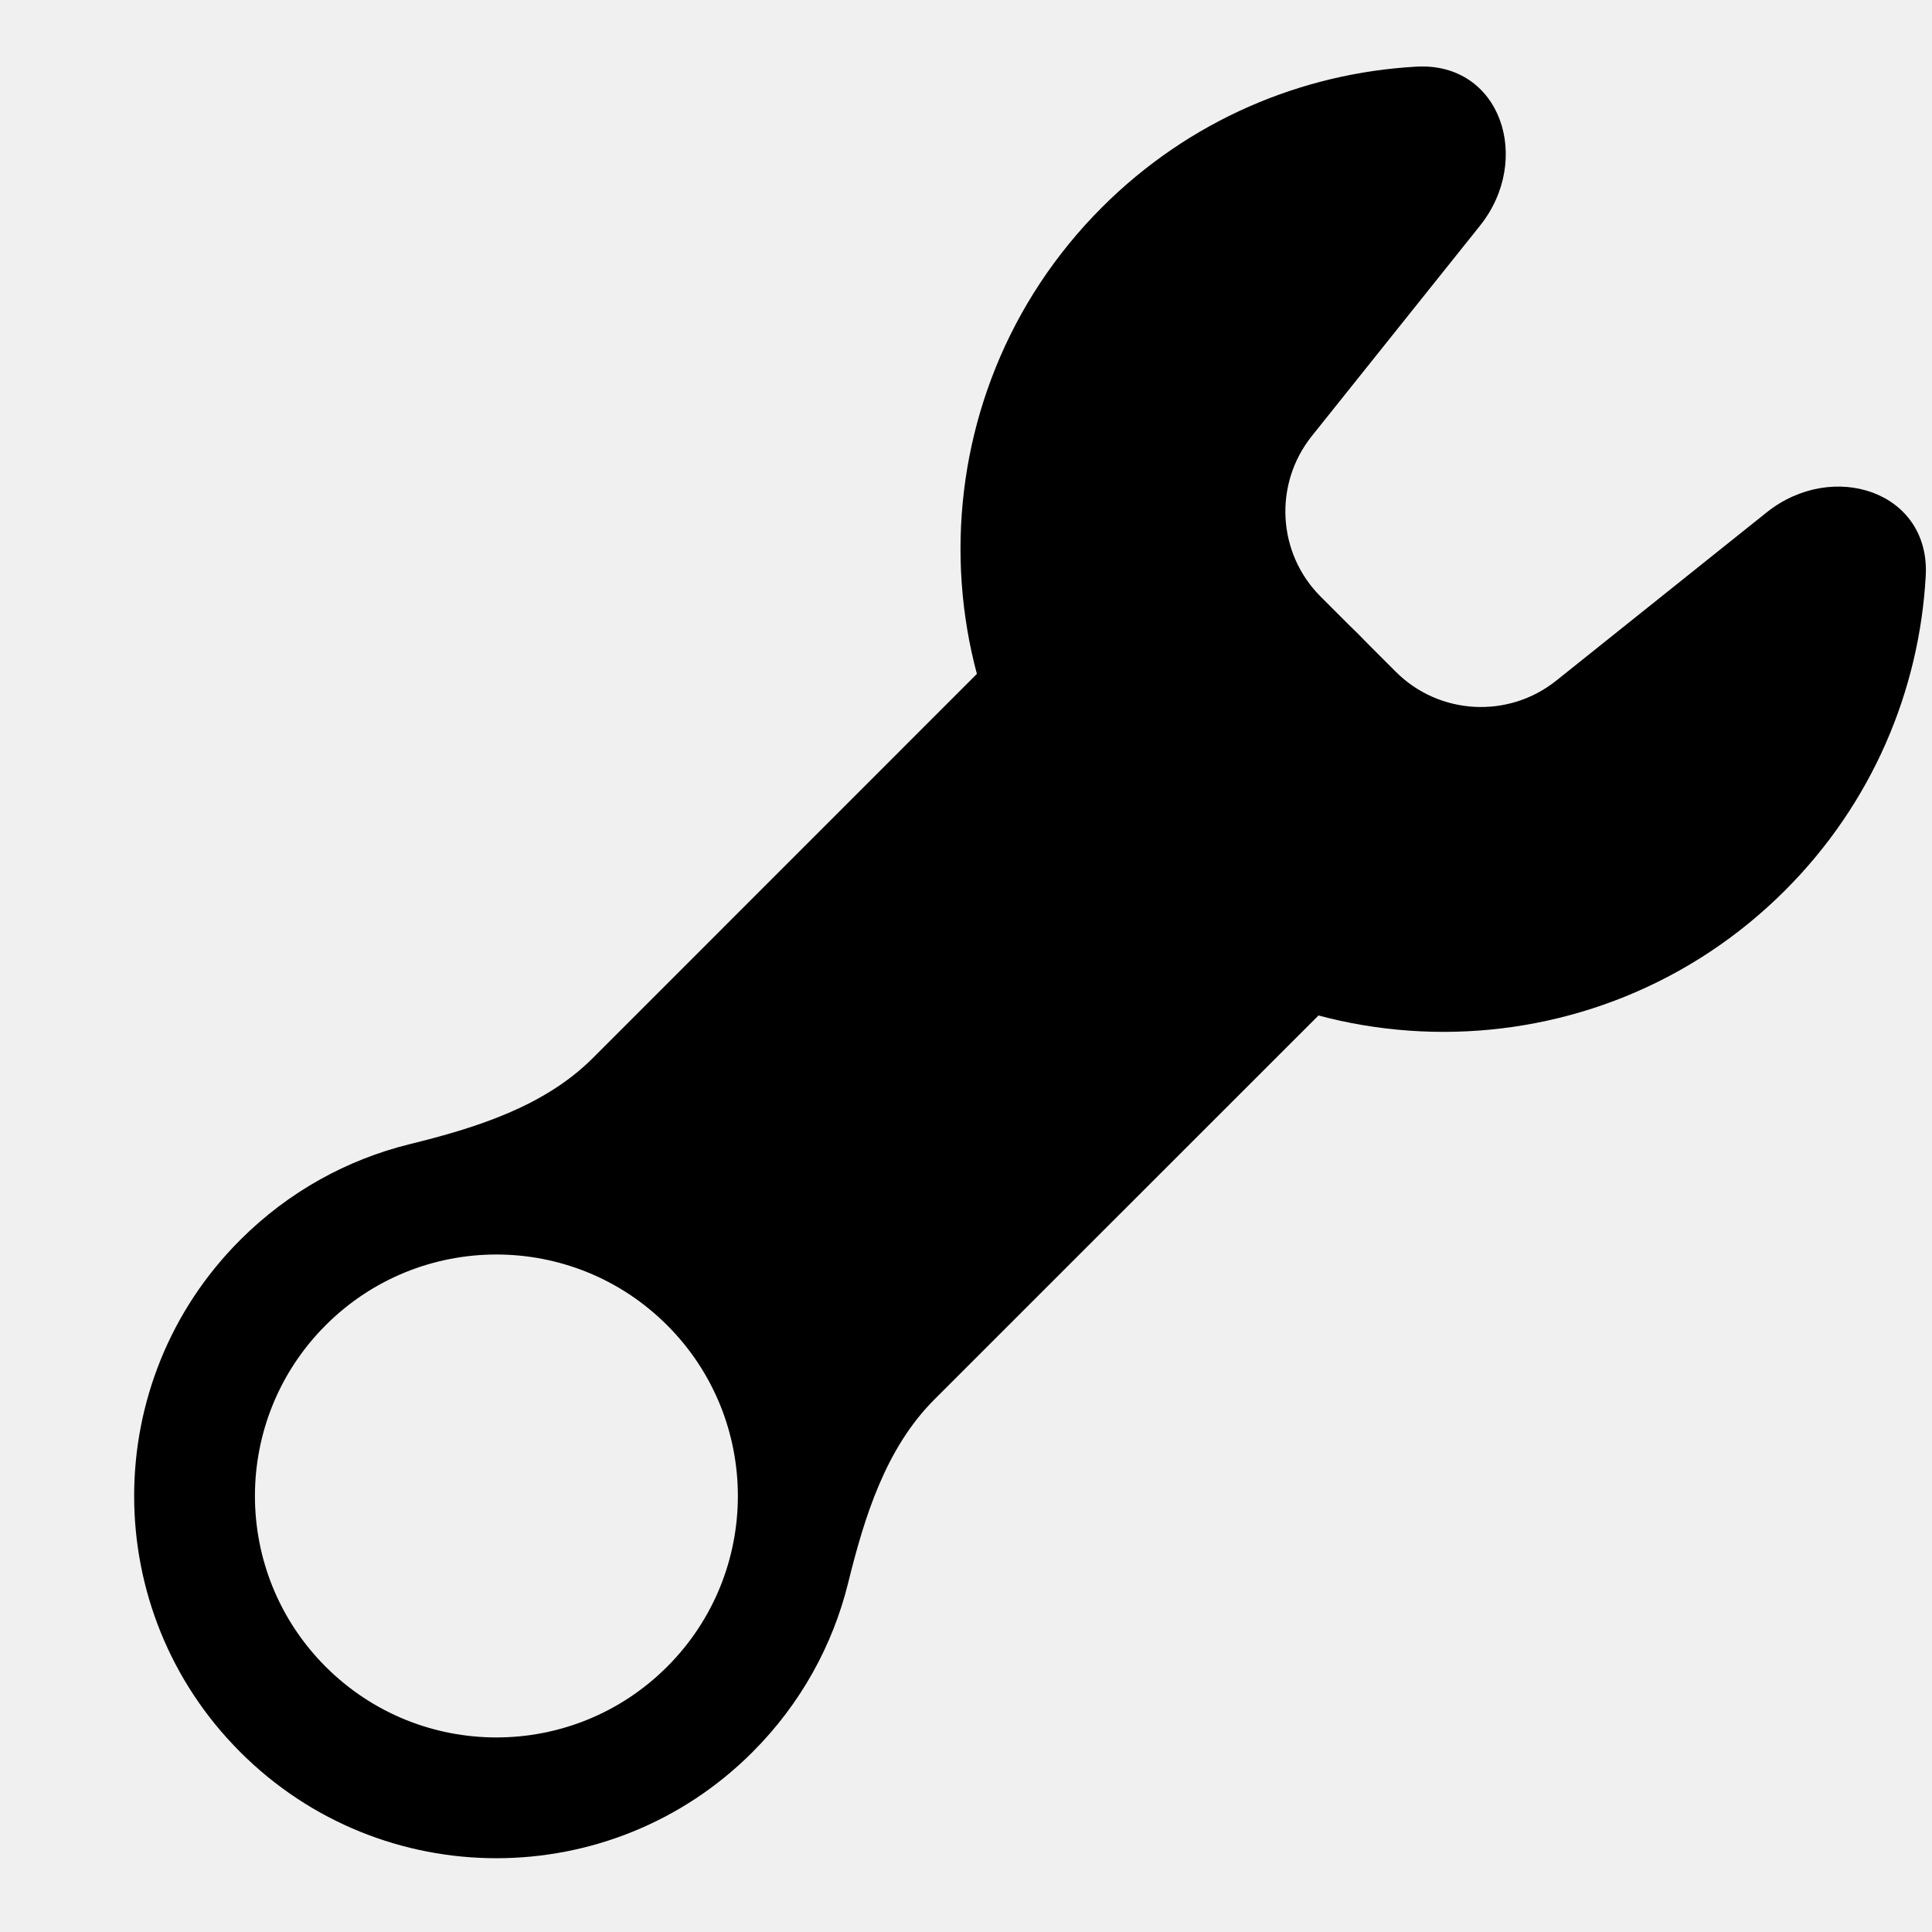
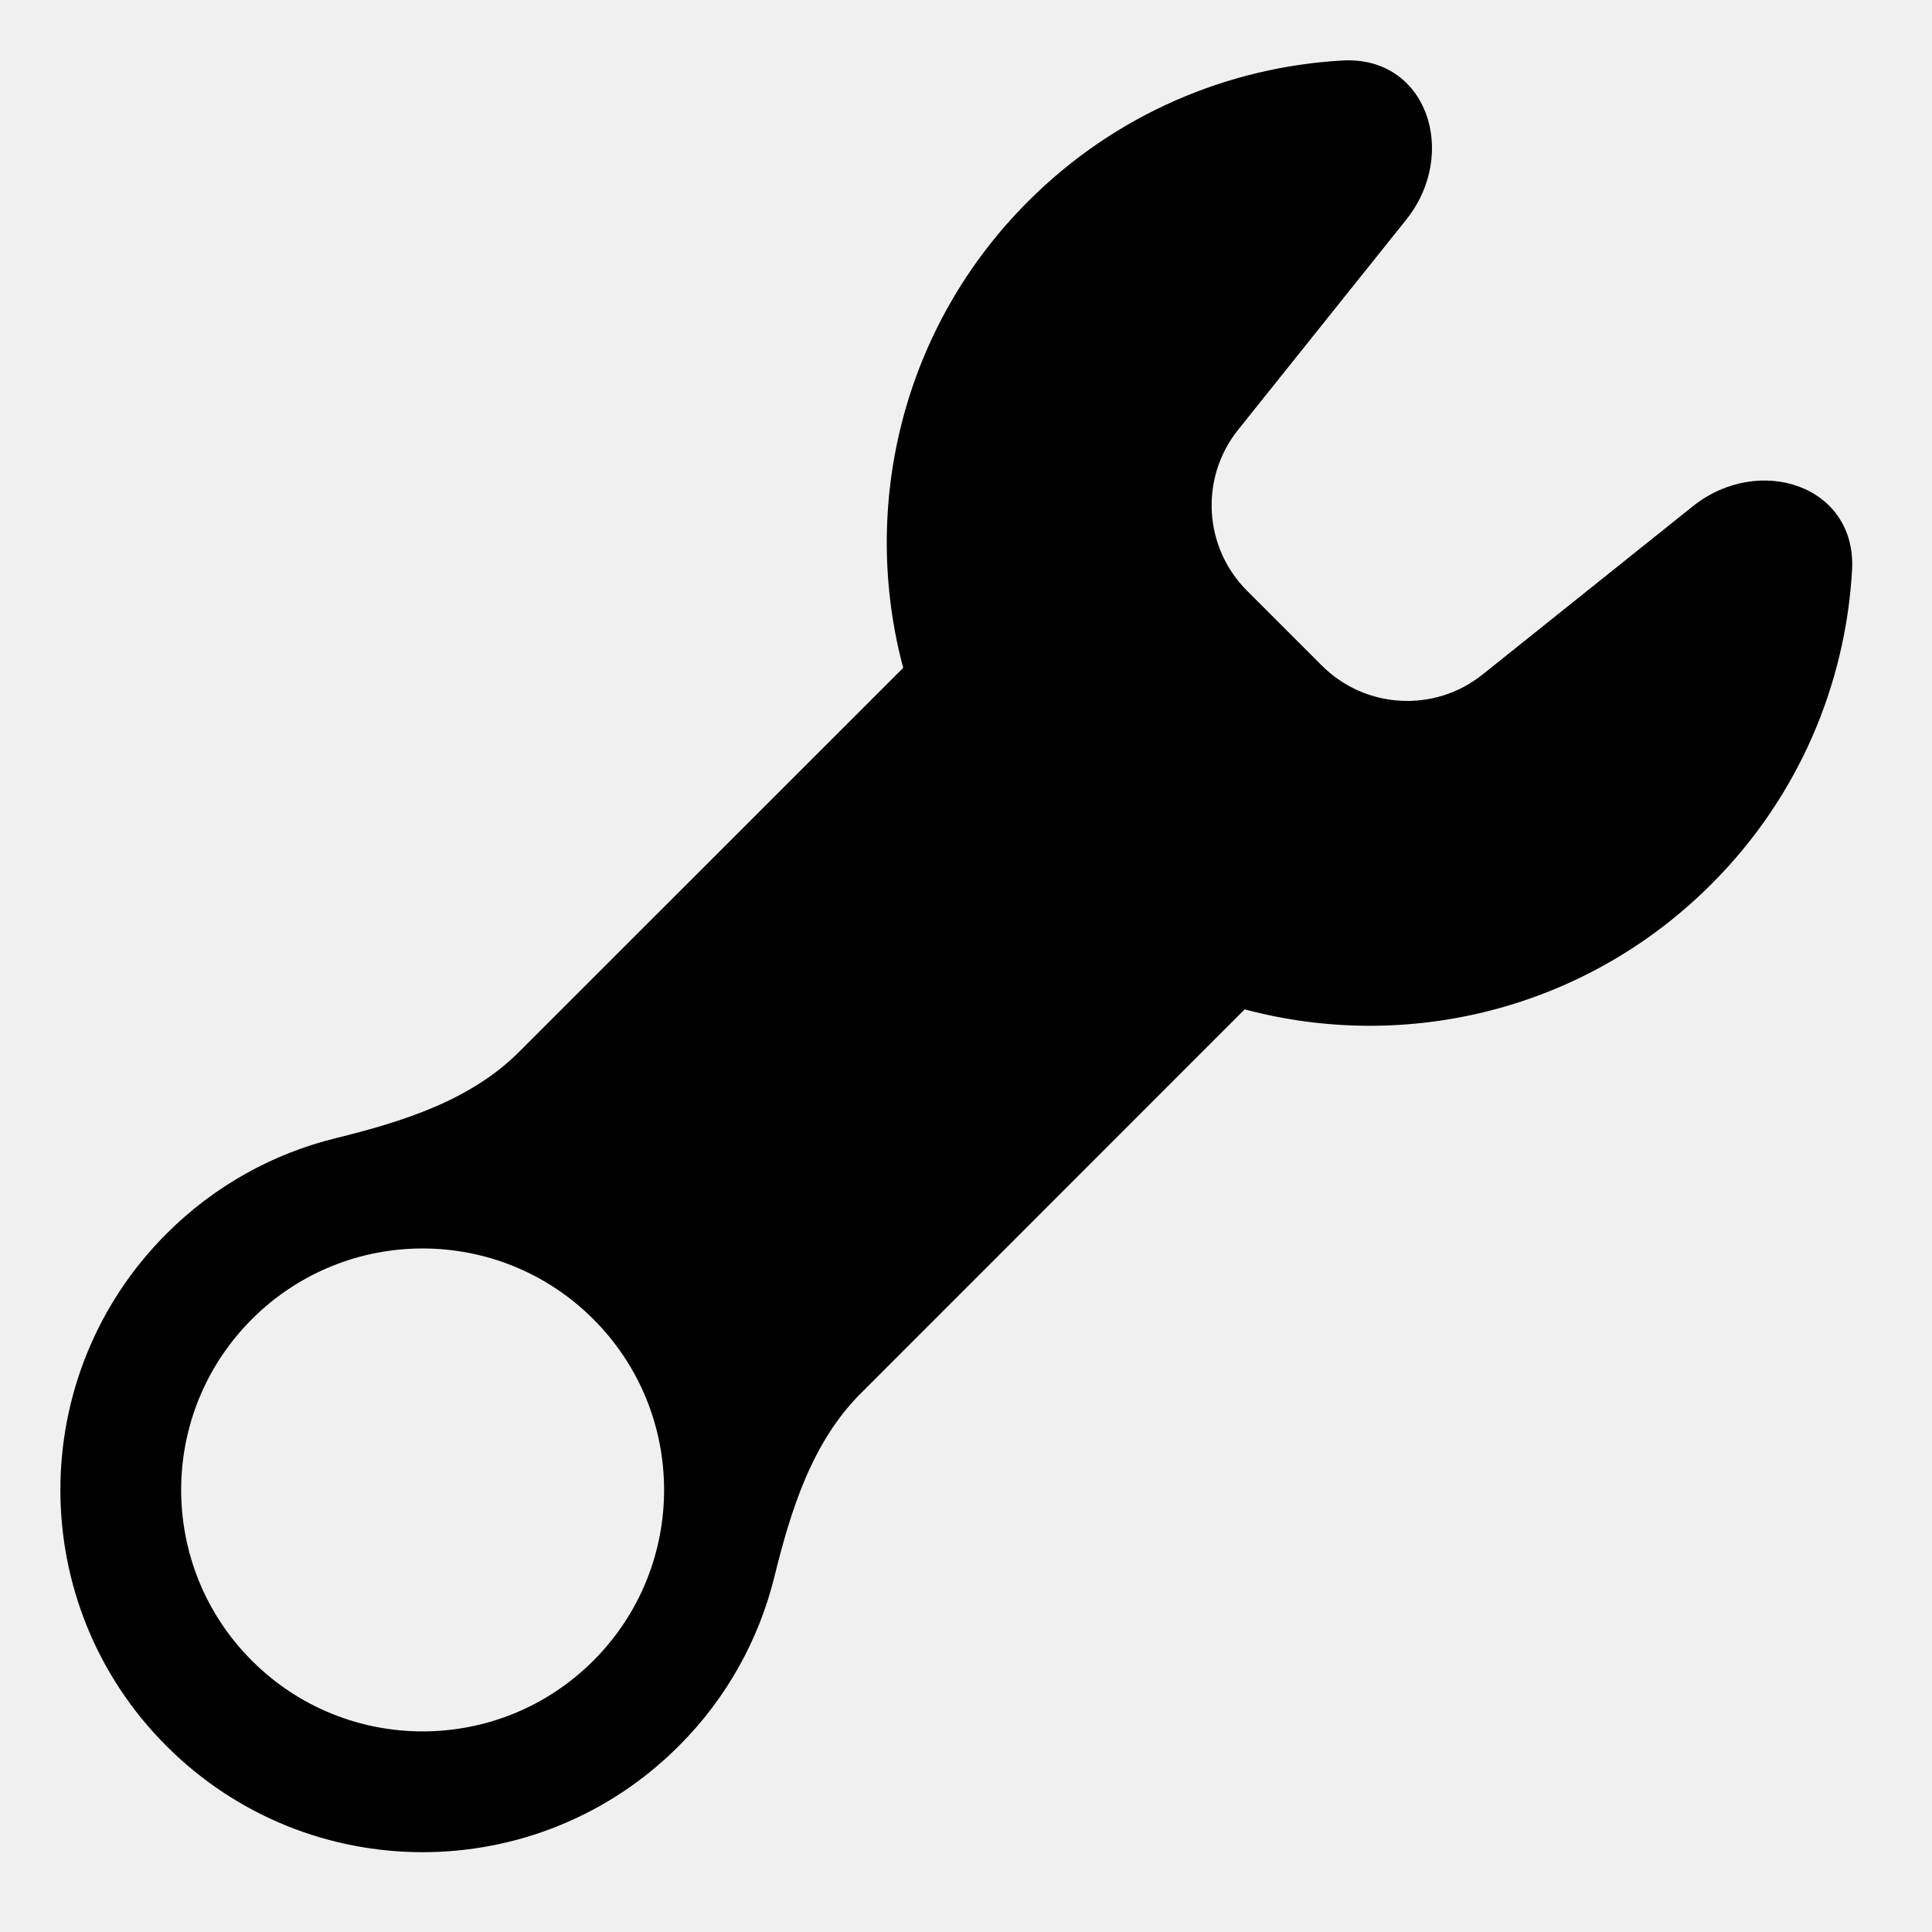
<svg xmlns="http://www.w3.org/2000/svg" width="16" height="16" viewBox="0 0 16 16" fill="none">
-   <g clip-path="url(#clip0_3577:8864)">
-     <path fill-rule="evenodd" clip-rule="evenodd" d="M12.256 1.87C12.695 1.322 12.43 0.512 11.729 0.552C10.782 0.605 9.85 0.993 9.126 1.717C7.564 3.279 7.564 5.812 9.126 7.374C10.688 8.936 13.221 8.936 14.783 7.374C15.507 6.65 15.895 5.718 15.948 4.771C15.988 4.07 15.178 3.805 14.63 4.244L12.889 5.636C12.492 5.954 11.918 5.923 11.558 5.562L10.938 4.942C10.577 4.582 10.546 4.009 10.864 3.611L12.256 1.87Z" fill="currentColor" />
-     <path fill-rule="evenodd" clip-rule="evenodd" d="M11.248 5.252C12.029 6.033 12.029 7.3 11.248 8.081L7.738 11.59C7.336 11.992 7.16 12.557 7.024 13.109C6.897 13.623 6.633 14.109 6.232 14.51C5.061 15.682 3.161 15.682 1.99 14.51C0.818 13.339 0.818 11.439 1.99 10.268C2.391 9.867 2.877 9.603 3.391 9.476C3.943 9.34 4.508 9.164 4.91 8.762L8.419 5.252C9.2 4.471 10.467 4.471 11.248 5.252ZM2.697 13.803C3.478 14.584 4.744 14.584 5.525 13.803C6.306 13.022 6.306 11.756 5.525 10.975C4.744 10.194 3.478 10.194 2.697 10.975C1.916 11.756 1.916 13.022 2.697 13.803Z" fill="currentColor" />
-   </g>
-   <defs>
-     <clip-path id="clip0_3577:8864">
-       <rect width="16" height="16" fill="white" />
-     </clip-path>
-   </defs>
+   <path fill-rule="evenodd" clip-rule="evenodd" d="M11.118 0.501C11.819 0.462 12.084 1.272 11.645 1.82L10.253 3.56C9.935 3.958 9.967 4.532 10.327 4.892L10.632 5.197C10.633 5.199 10.635 5.2 10.637 5.202C10.638 5.204 10.64 5.205 10.642 5.207L10.947 5.512C11.307 5.872 11.881 5.904 12.278 5.586L14.019 4.193C14.567 3.755 15.377 4.02 15.338 4.721C15.284 5.668 14.896 6.6 14.172 7.323C13.125 8.37 11.643 8.716 10.308 8.359L7.128 11.54C6.725 11.942 6.549 12.506 6.413 13.059C6.286 13.572 6.023 14.059 5.621 14.46C4.45 15.632 2.55 15.632 1.379 14.46C0.207 13.289 0.207 11.389 1.379 10.217C1.78 9.816 2.267 9.552 2.78 9.426C3.332 9.29 3.897 9.114 4.299 8.711L7.48 5.531C7.123 4.196 7.468 2.714 8.515 1.667C9.239 0.943 10.171 0.555 11.118 0.501ZM4.914 13.753C4.133 14.534 2.867 14.534 2.086 13.753C1.305 12.972 1.305 11.706 2.086 10.925C2.867 10.144 4.133 10.144 4.914 10.925C5.695 11.706 5.695 12.972 4.914 13.753Z" fill="currentColor" />
</svg>
